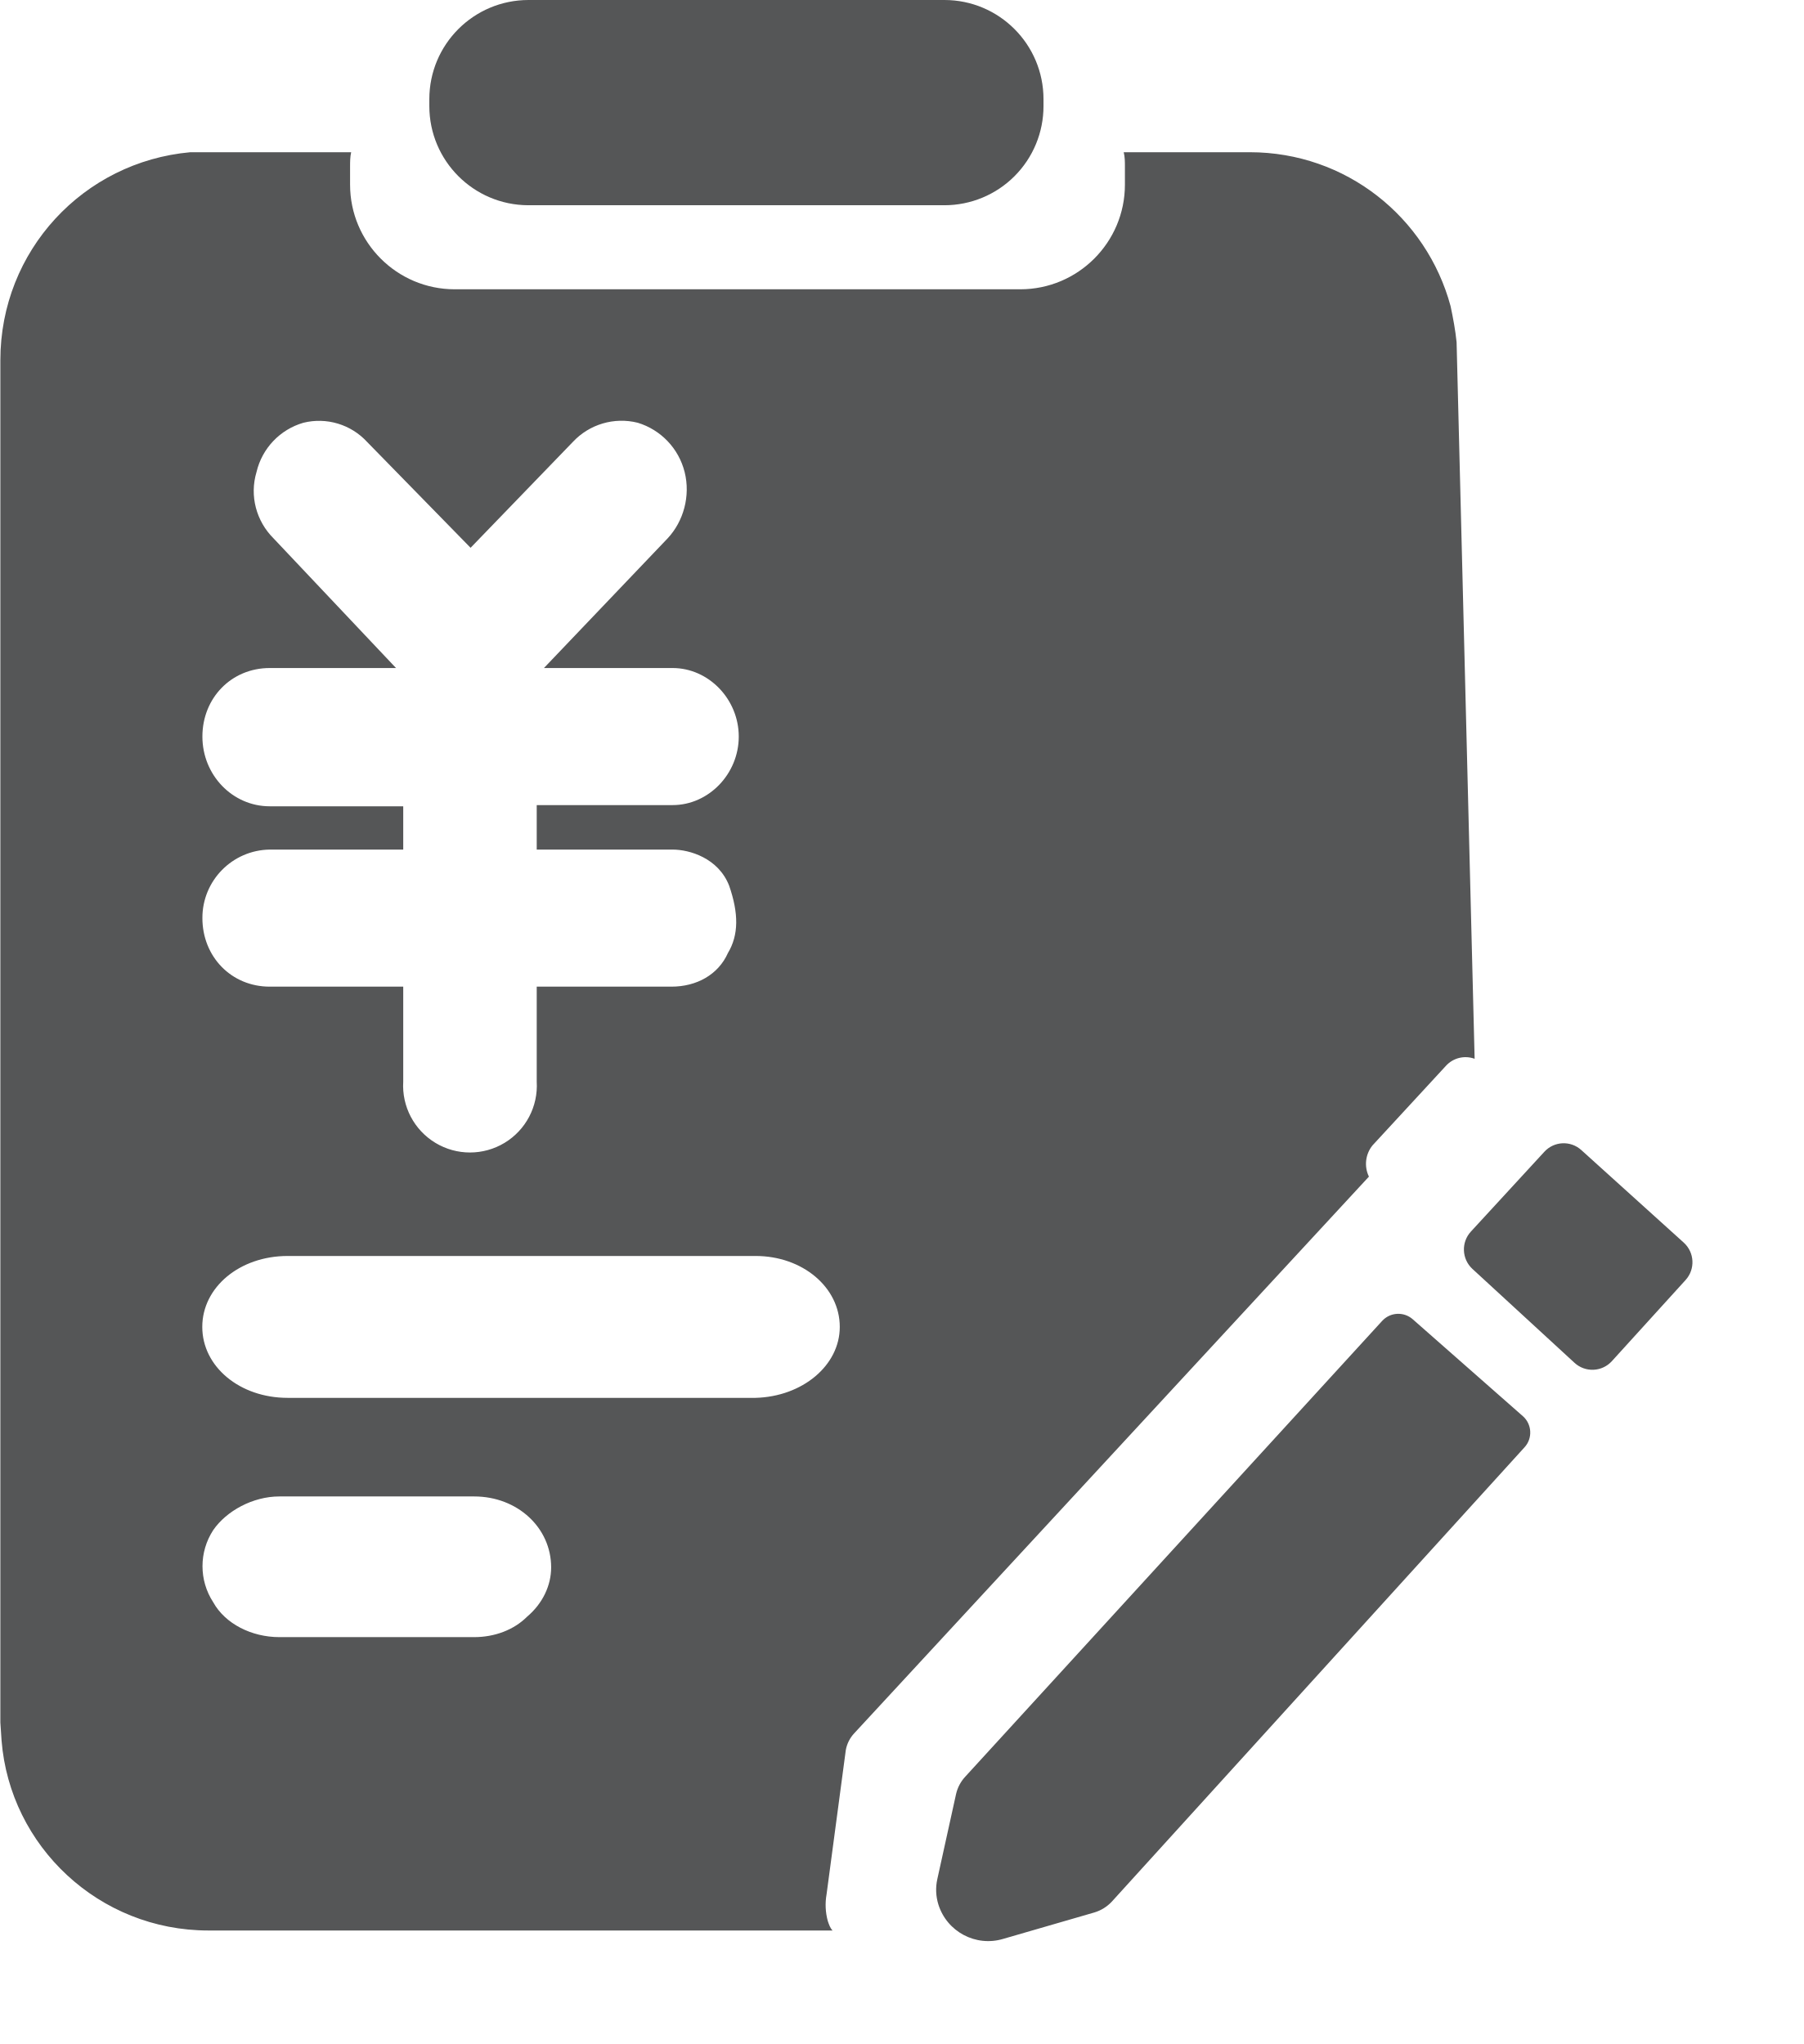
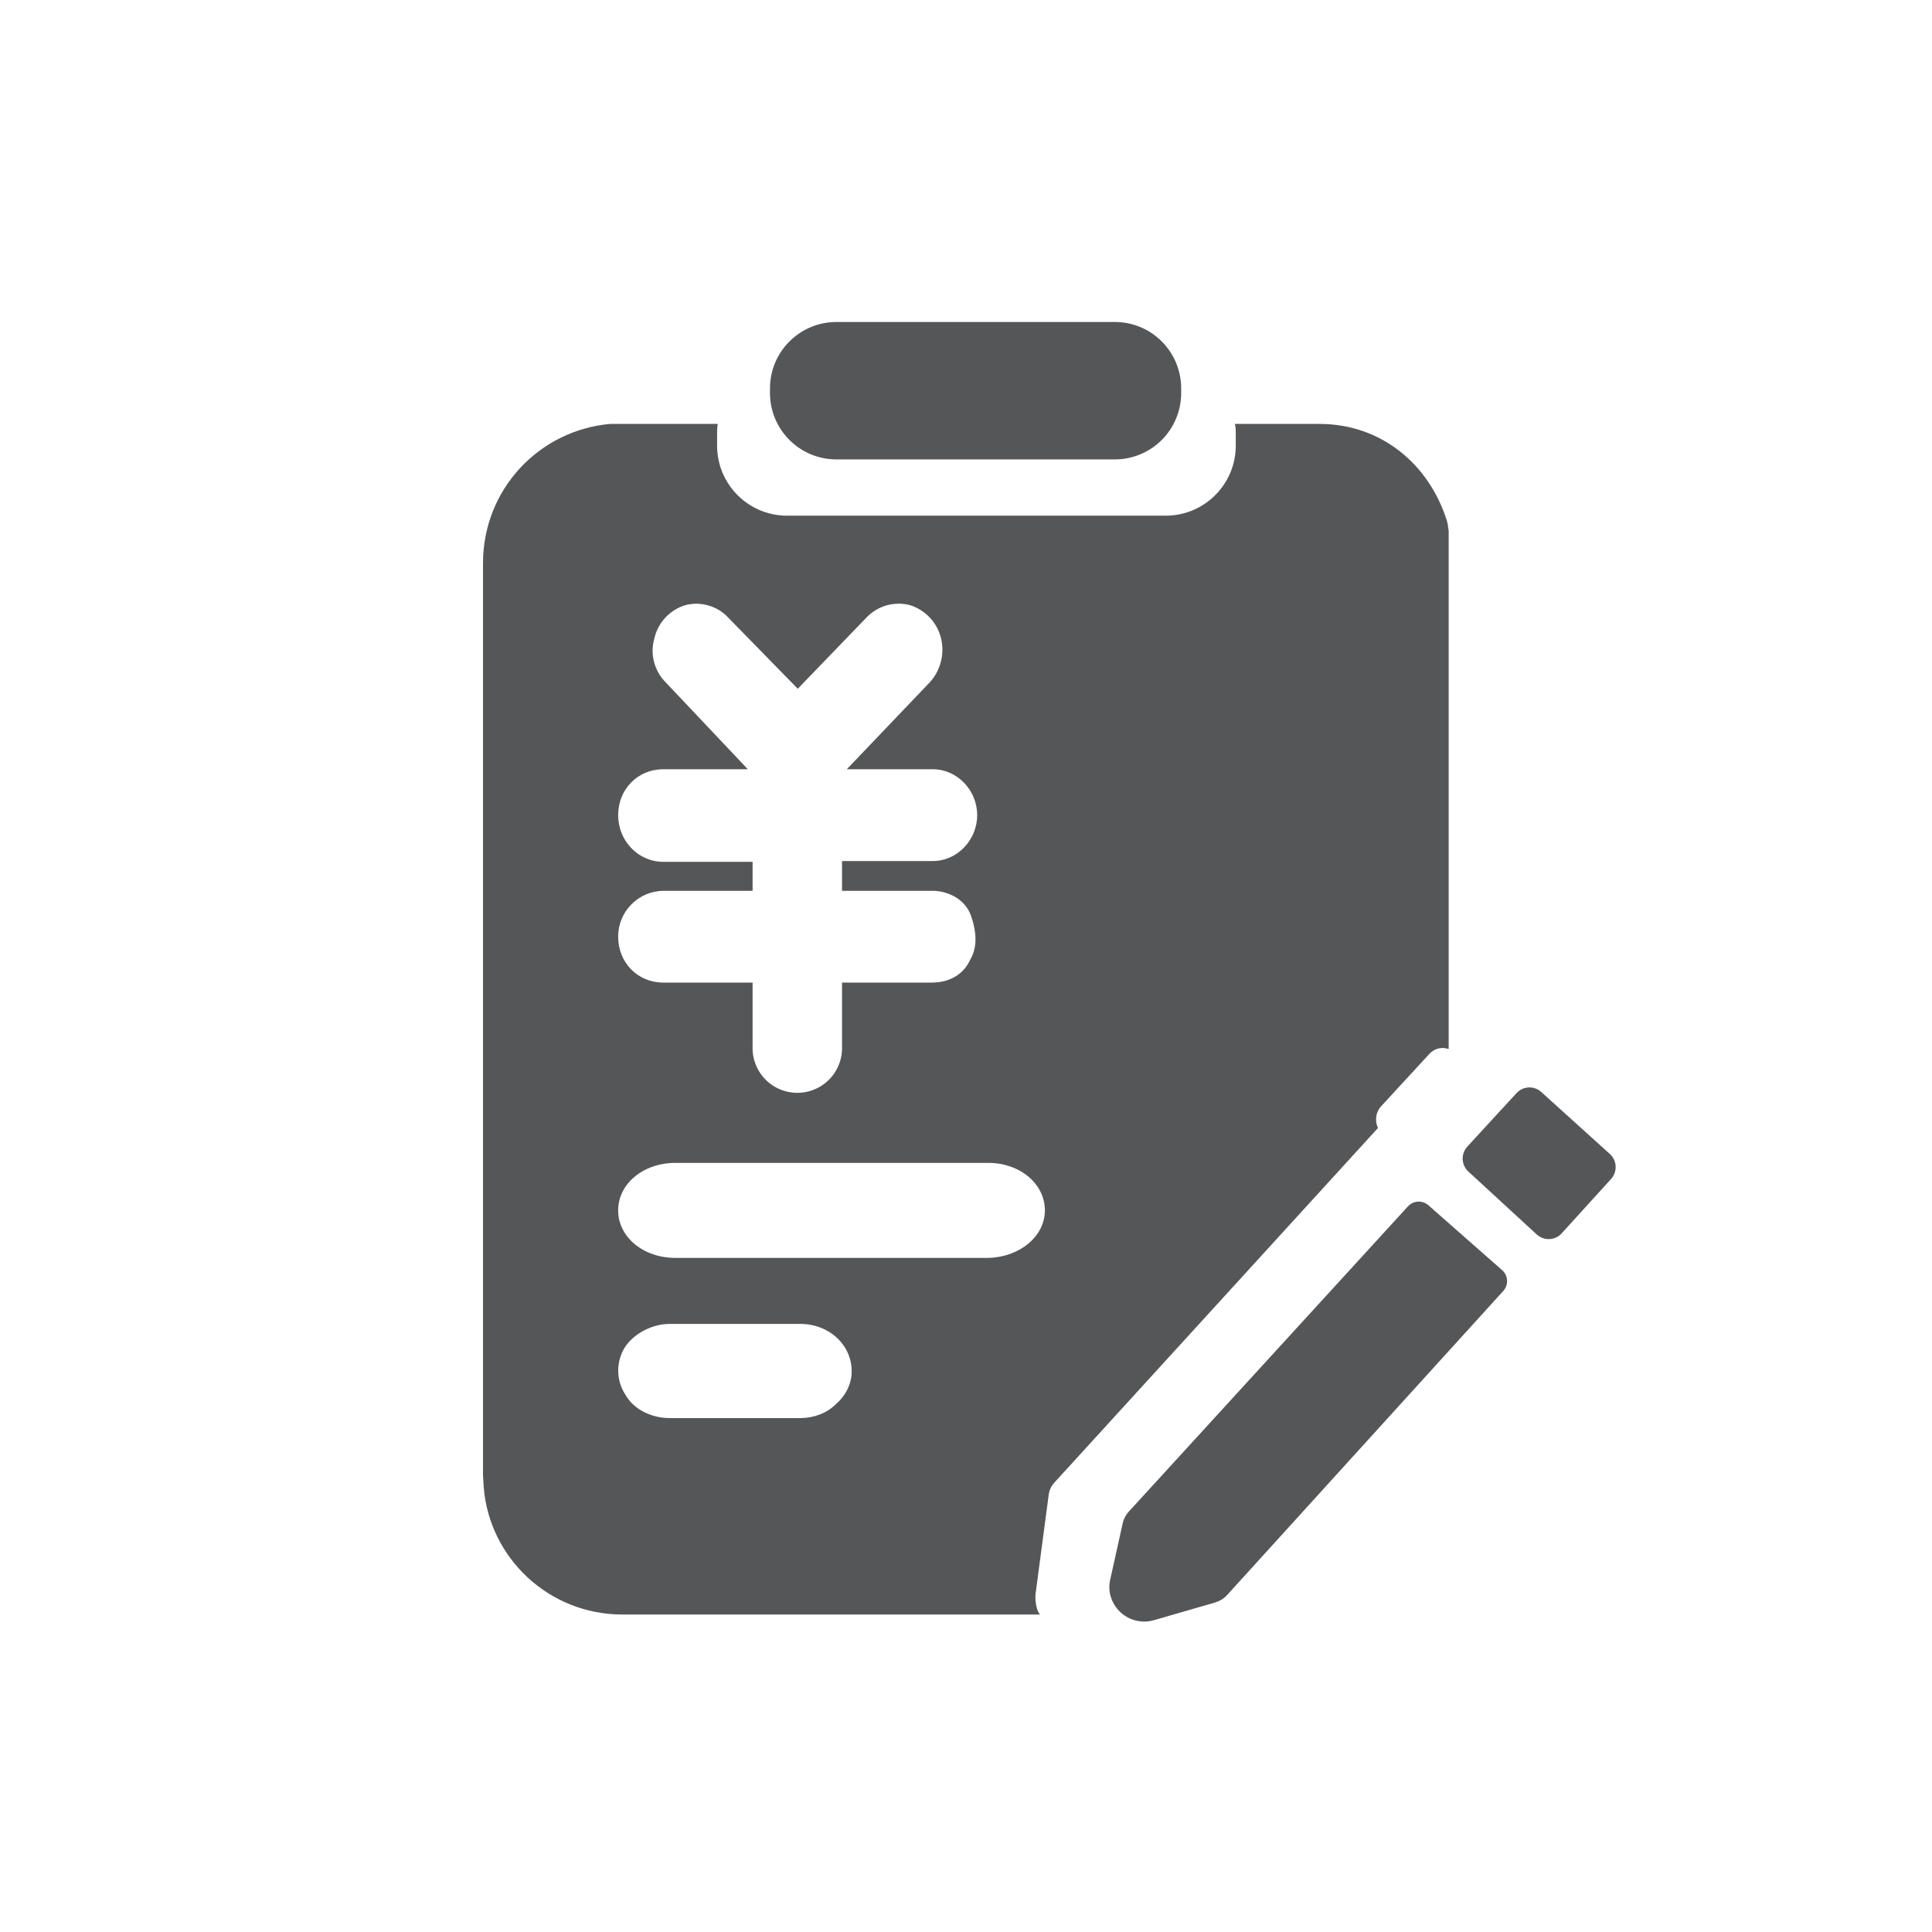
- <svg xmlns="http://www.w3.org/2000/svg" width="15" height="17">
-   <path d="M11.493 10.986a.182.182 0 0 1 .254-.014l.918.808c.074.067.08.183.012.257l-3.432 3.779a.327.327 0 0 1-.145.09l-.759.22a.434.434 0 0 1-.538-.286.41.41 0 0 1-.009-.211l.156-.708a.315.315 0 0 1 .077-.145zM2.92 1.266c-.009.04-.009.08-.009.12v.15c0 .48.39.87.87.87h4.703c.48 0 .87-.39.87-.87v-.15c0-.04 0-.08-.01-.12h1.048c.8 0 1.47.54 1.67 1.28.021.1.04.2.05.3l.15 5.96a.22.22 0 0 0-.24.06l-.609.66a.244.244 0 0 0-.03.26l-4.28 4.63a.274.274 0 0 0-.07.14l-.16 1.2a.504.504 0 0 0 .01.22c.01.03.02.06.04.08h-5.19c-.91 0-1.65-.7-1.72-1.58l-.01-.15V2.996c0-.91.69-1.65 1.58-1.73zm1.022 11.18H2.323c-.22 0-.44.12-.55.28a.549.549 0 0 0 0 .6c.1.18.32.29.55.29h1.62c.17 0 .33-.06.44-.17.13-.11.2-.26.2-.41 0-.33-.28-.59-.64-.59zm2.34-2h-3.89c-.399 0-.71.26-.71.59 0 .33.311.59.71.59h3.89c.391-.01.701-.27.701-.59 0-.33-.31-.59-.7-.59zm6.56-.867a.218.218 0 0 1 .307-.014l.852.77a.22.22 0 0 1 .016.31l-.614.676a.219.219 0 0 1-.31.014l-.85-.782a.22.22 0 0 1-.012-.31zM5.303 3.516a.554.554 0 0 0-.54.16l-.85.88-.86-.88a.543.543 0 0 0-.53-.16.56.56 0 0 0-.39.41c-.06.2 0 .41.14.55l1.02 1.08h-1.05c-.32 0-.56.25-.56.57 0 .32.25.58.56.58h1.11v.36h-1.11a.568.568 0 0 0-.56.57c0 .32.24.57.56.57h1.11v.79a.556.556 0 1 0 1.11 0v-.79h1.12c.21 0 .39-.1.47-.28.09-.15.09-.33.01-.56-.09-.23-.33-.3-.47-.3h-1.13v-.37h1.13c.3 0 .55-.26.55-.57 0-.31-.25-.57-.55-.57h-1.07l1.03-1.08c.13-.14.19-.35.14-.55a.575.575 0 0 0-.39-.41zM7.853 0c.455 0 .824.369.824.825v.057a.824.824 0 0 1-.824.825h-3.46A.825.825 0 0 1 3.57.882V.825c0-.456.369-.825.825-.825z" fill="#555657" fill-rule="evenodd" />
+ <svg xmlns="http://www.w3.org/2000/svg" width="24" height="24">
+   <path d="M17.49 14.986a.182.182 0 0 1 .254-.014l.918.808c.074.067.08.183.012.257l-3.432 3.779a.327.327 0 0 1-.145.09l-.76.22a.434.434 0 0 1-.537-.286.41.41 0 0 1-.01-.211l.157-.708a.315.315 0 0 1 .077-.145zm-8.573-9.72c-.009.04-.009.08-.009.12v.15c0 .48.389.87.87.87h4.703c.48 0 .87-.39.87-.87v-.15c0-.04 0-.08-.011-.12h1.049c.774 0 1.368.506 1.587 1.21.005.015.012.055.02.12v6.436a.22.22 0 0 0-.24.06l-.608.66a.244.244 0 0 0-.03.26l-4.019 4.404a.274.274 0 0 0-.07.14l-.159 1.2a.504.504 0 0 0 .01.22c.009.03.02.06.04.08H7.73c-.91 0-1.65-.7-1.721-1.58L6 18.326V6.996c0-.91.689-1.65 1.58-1.73zm1.022 11.18H8.32c-.221 0-.44.12-.551.28a.549.549 0 0 0 0 .6c.101.18.321.29.551.29h1.619c.17 0 .33-.06.441-.17.129-.11.2-.26.2-.41 0-.33-.28-.59-.641-.59zm2.34-2h-3.89c-.399 0-.71.26-.71.59 0 .33.311.59.71.59h3.89c.391-.01.701-.27.701-.59 0-.33-.31-.59-.701-.59zm6.56-.867a.218.218 0 0 1 .307-.014l.852.77a.22.22 0 0 1 .016.31l-.614.676a.219.219 0 0 1-.31.014l-.85-.782a.22.22 0 0 1-.012-.31zM11.3 7.516a.554.554 0 0 0-.541.16l-.849.88-.86-.88a.543.543 0 0 0-.531-.16.56.56 0 0 0-.389.41c-.06.2 0 .41.139.55l1.021 1.08H8.24c-.32 0-.561.25-.561.57 0 .32.25.58.561.58h1.109v.36H8.24a.568.568 0 0 0-.561.57c0 .32.241.57.561.57h1.109v.79a.556.556 0 1 0 1.111 0v-.79h1.12c.21 0 .389-.1.47-.28.089-.15.089-.33.009-.56-.09-.23-.329-.3-.469-.3h-1.13v-.37h1.13c.299 0 .549-.26.549-.57 0-.31-.25-.57-.549-.57h-1.071l1.031-1.08c.129-.14.19-.35.139-.55a.575.575 0 0 0-.389-.41zM13.85 4c.454 0 .823.369.823.825v.057a.824.824 0 0 1-.824.825H10.39a.825.825 0 0 1-.825-.825v-.057c0-.456.37-.825.825-.825z" fill="#555657" fill-rule="evenodd" />
</svg>
